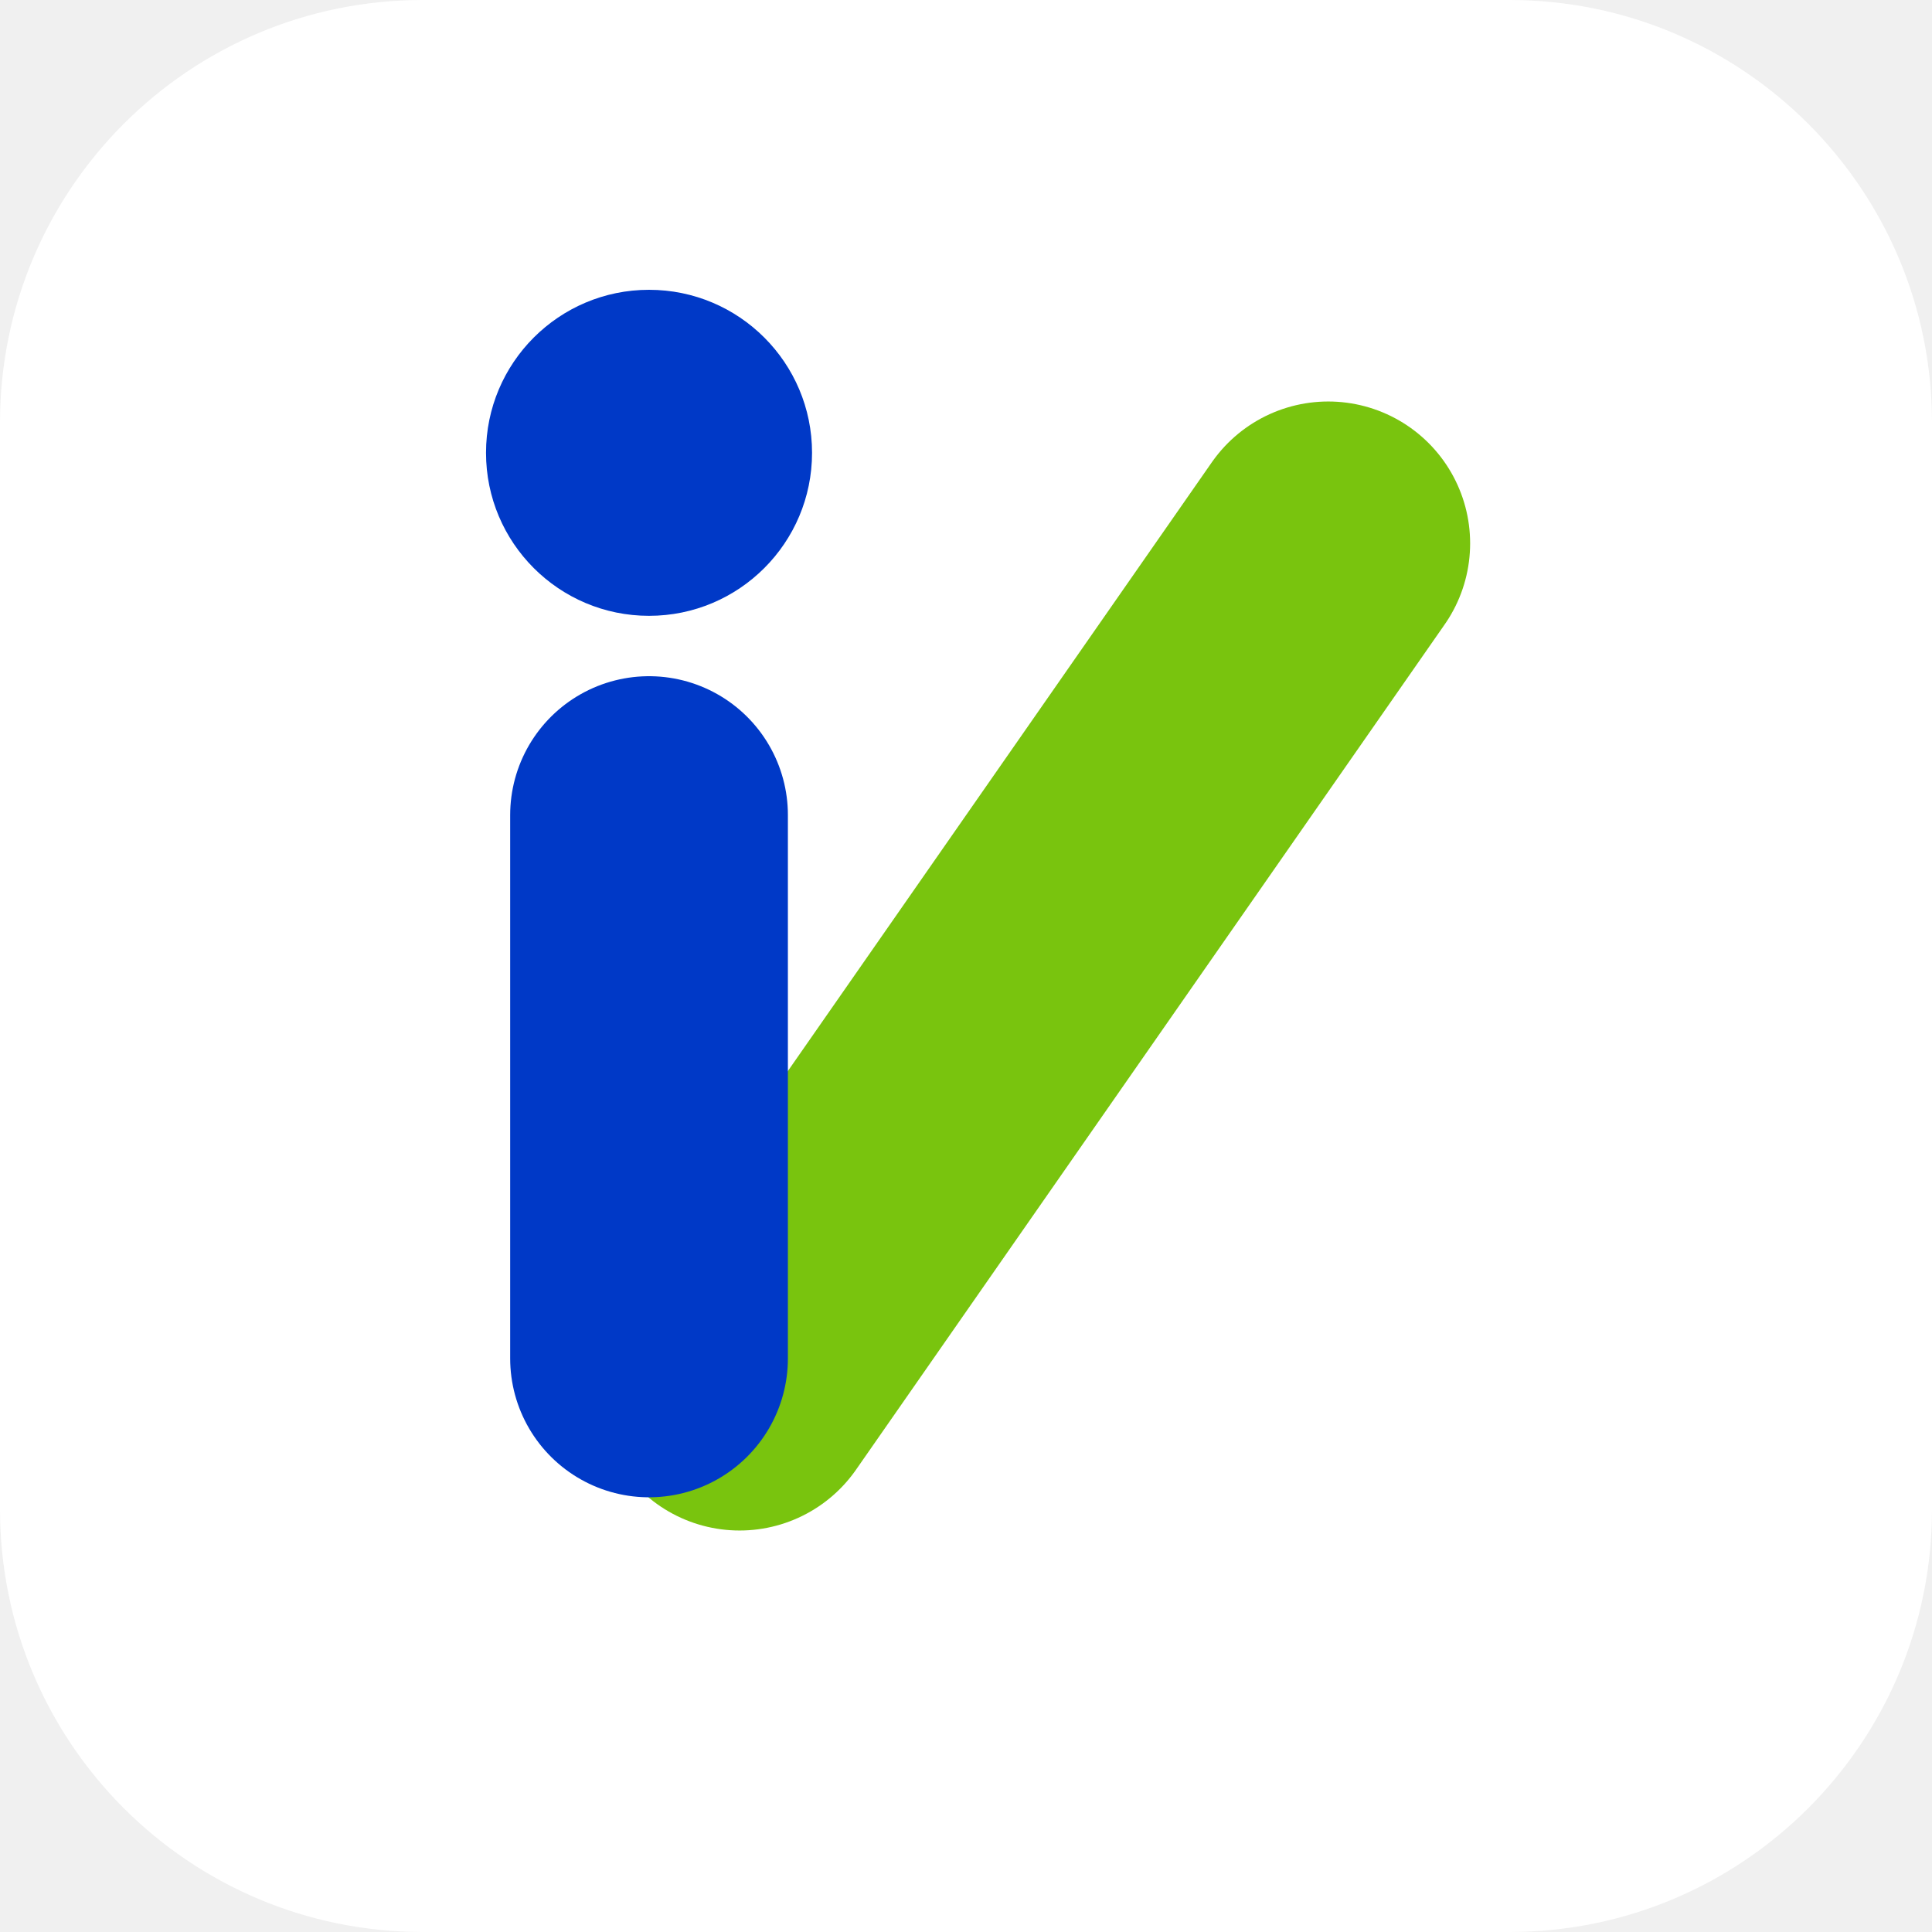
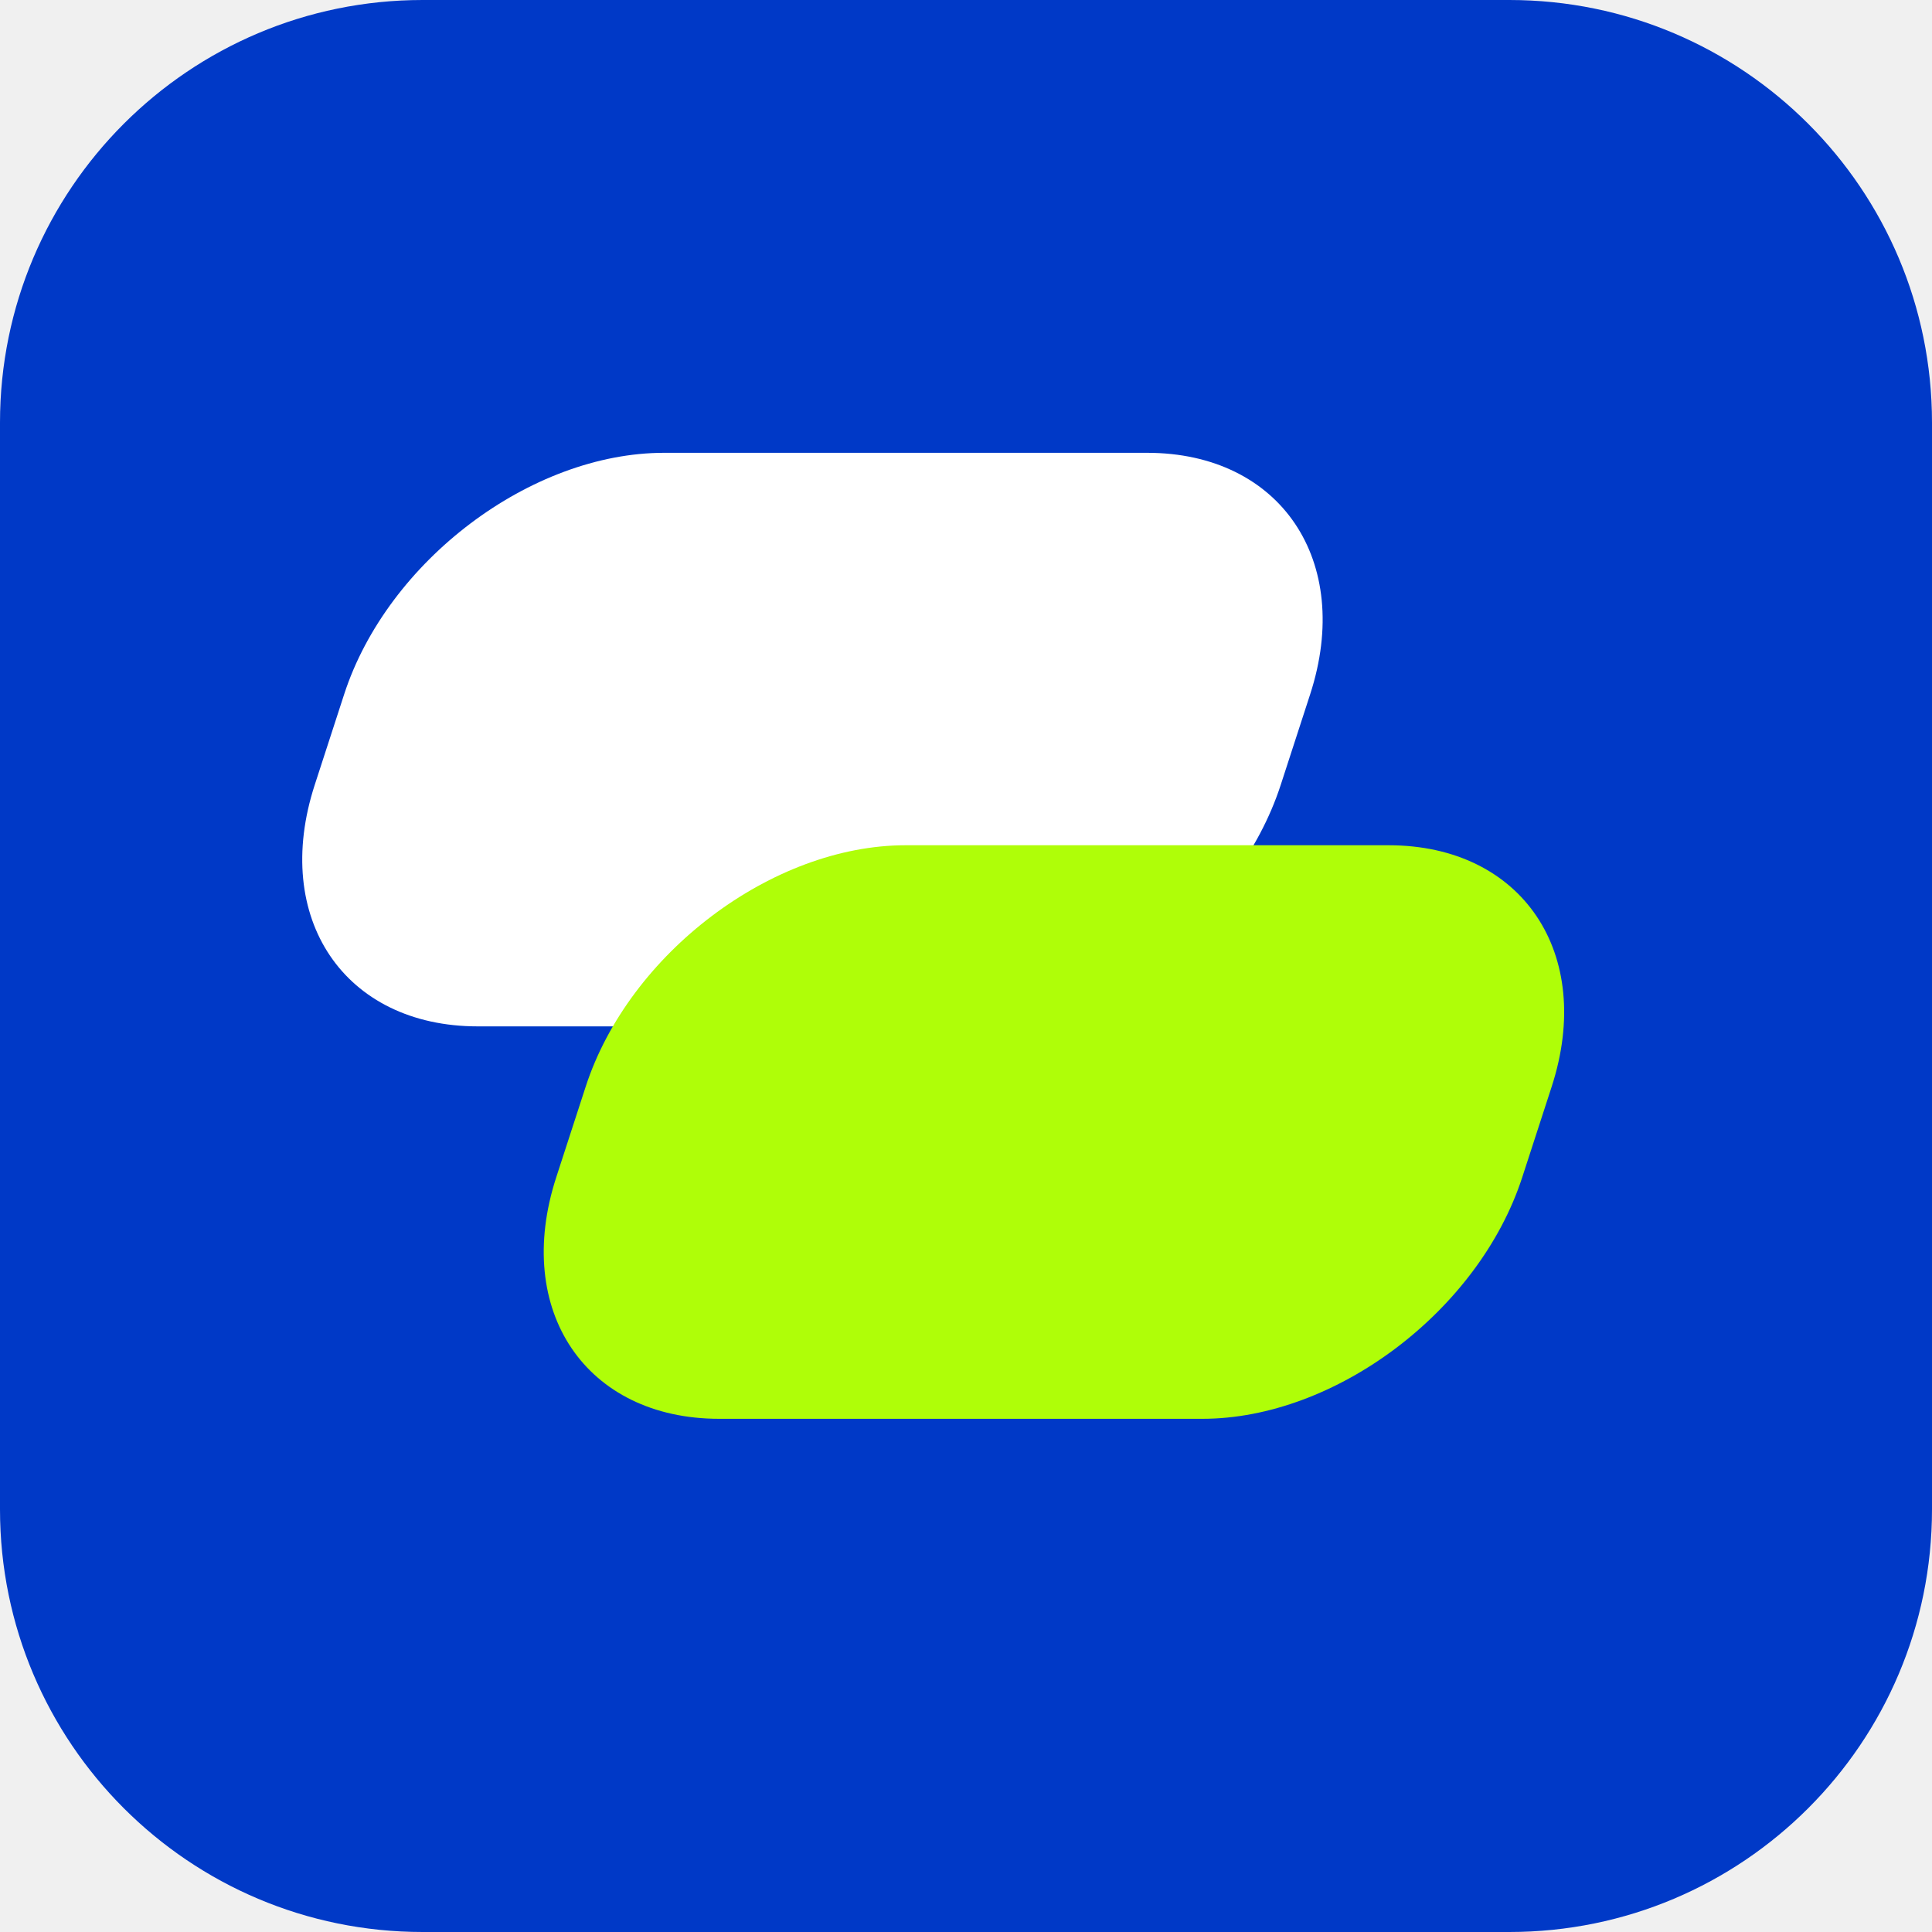
<svg xmlns="http://www.w3.org/2000/svg" viewBox="0 0 64 64" role="img" aria-label="Invotica" fill="none">
-   <rect width="64" height="64" rx="14" fill="#ffffff" />
-   <path d="M44 18 L24.5 46" stroke="#79c40e" stroke-width="9.4" stroke-linecap="round" />
-   <path d="M21.5 27 V45" stroke="#0039c7" stroke-width="9.2" stroke-linecap="round" />
-   <circle cx="21.5" cy="15" r="5.4" fill="#0039c7" />
+   <rect width="64" height="64" rx="14" fill="#0039c7" />
+   <g transform="translate(14 15) skewX(-18)">
+     <rect width="32" height="19" rx="8" fill="#ffffff" />
+   </g>
+   <g transform="translate(22 28) skewX(-18)">
+     <rect width="32" height="19" rx="8" fill="#affe08" />
+   </g>
</svg>
